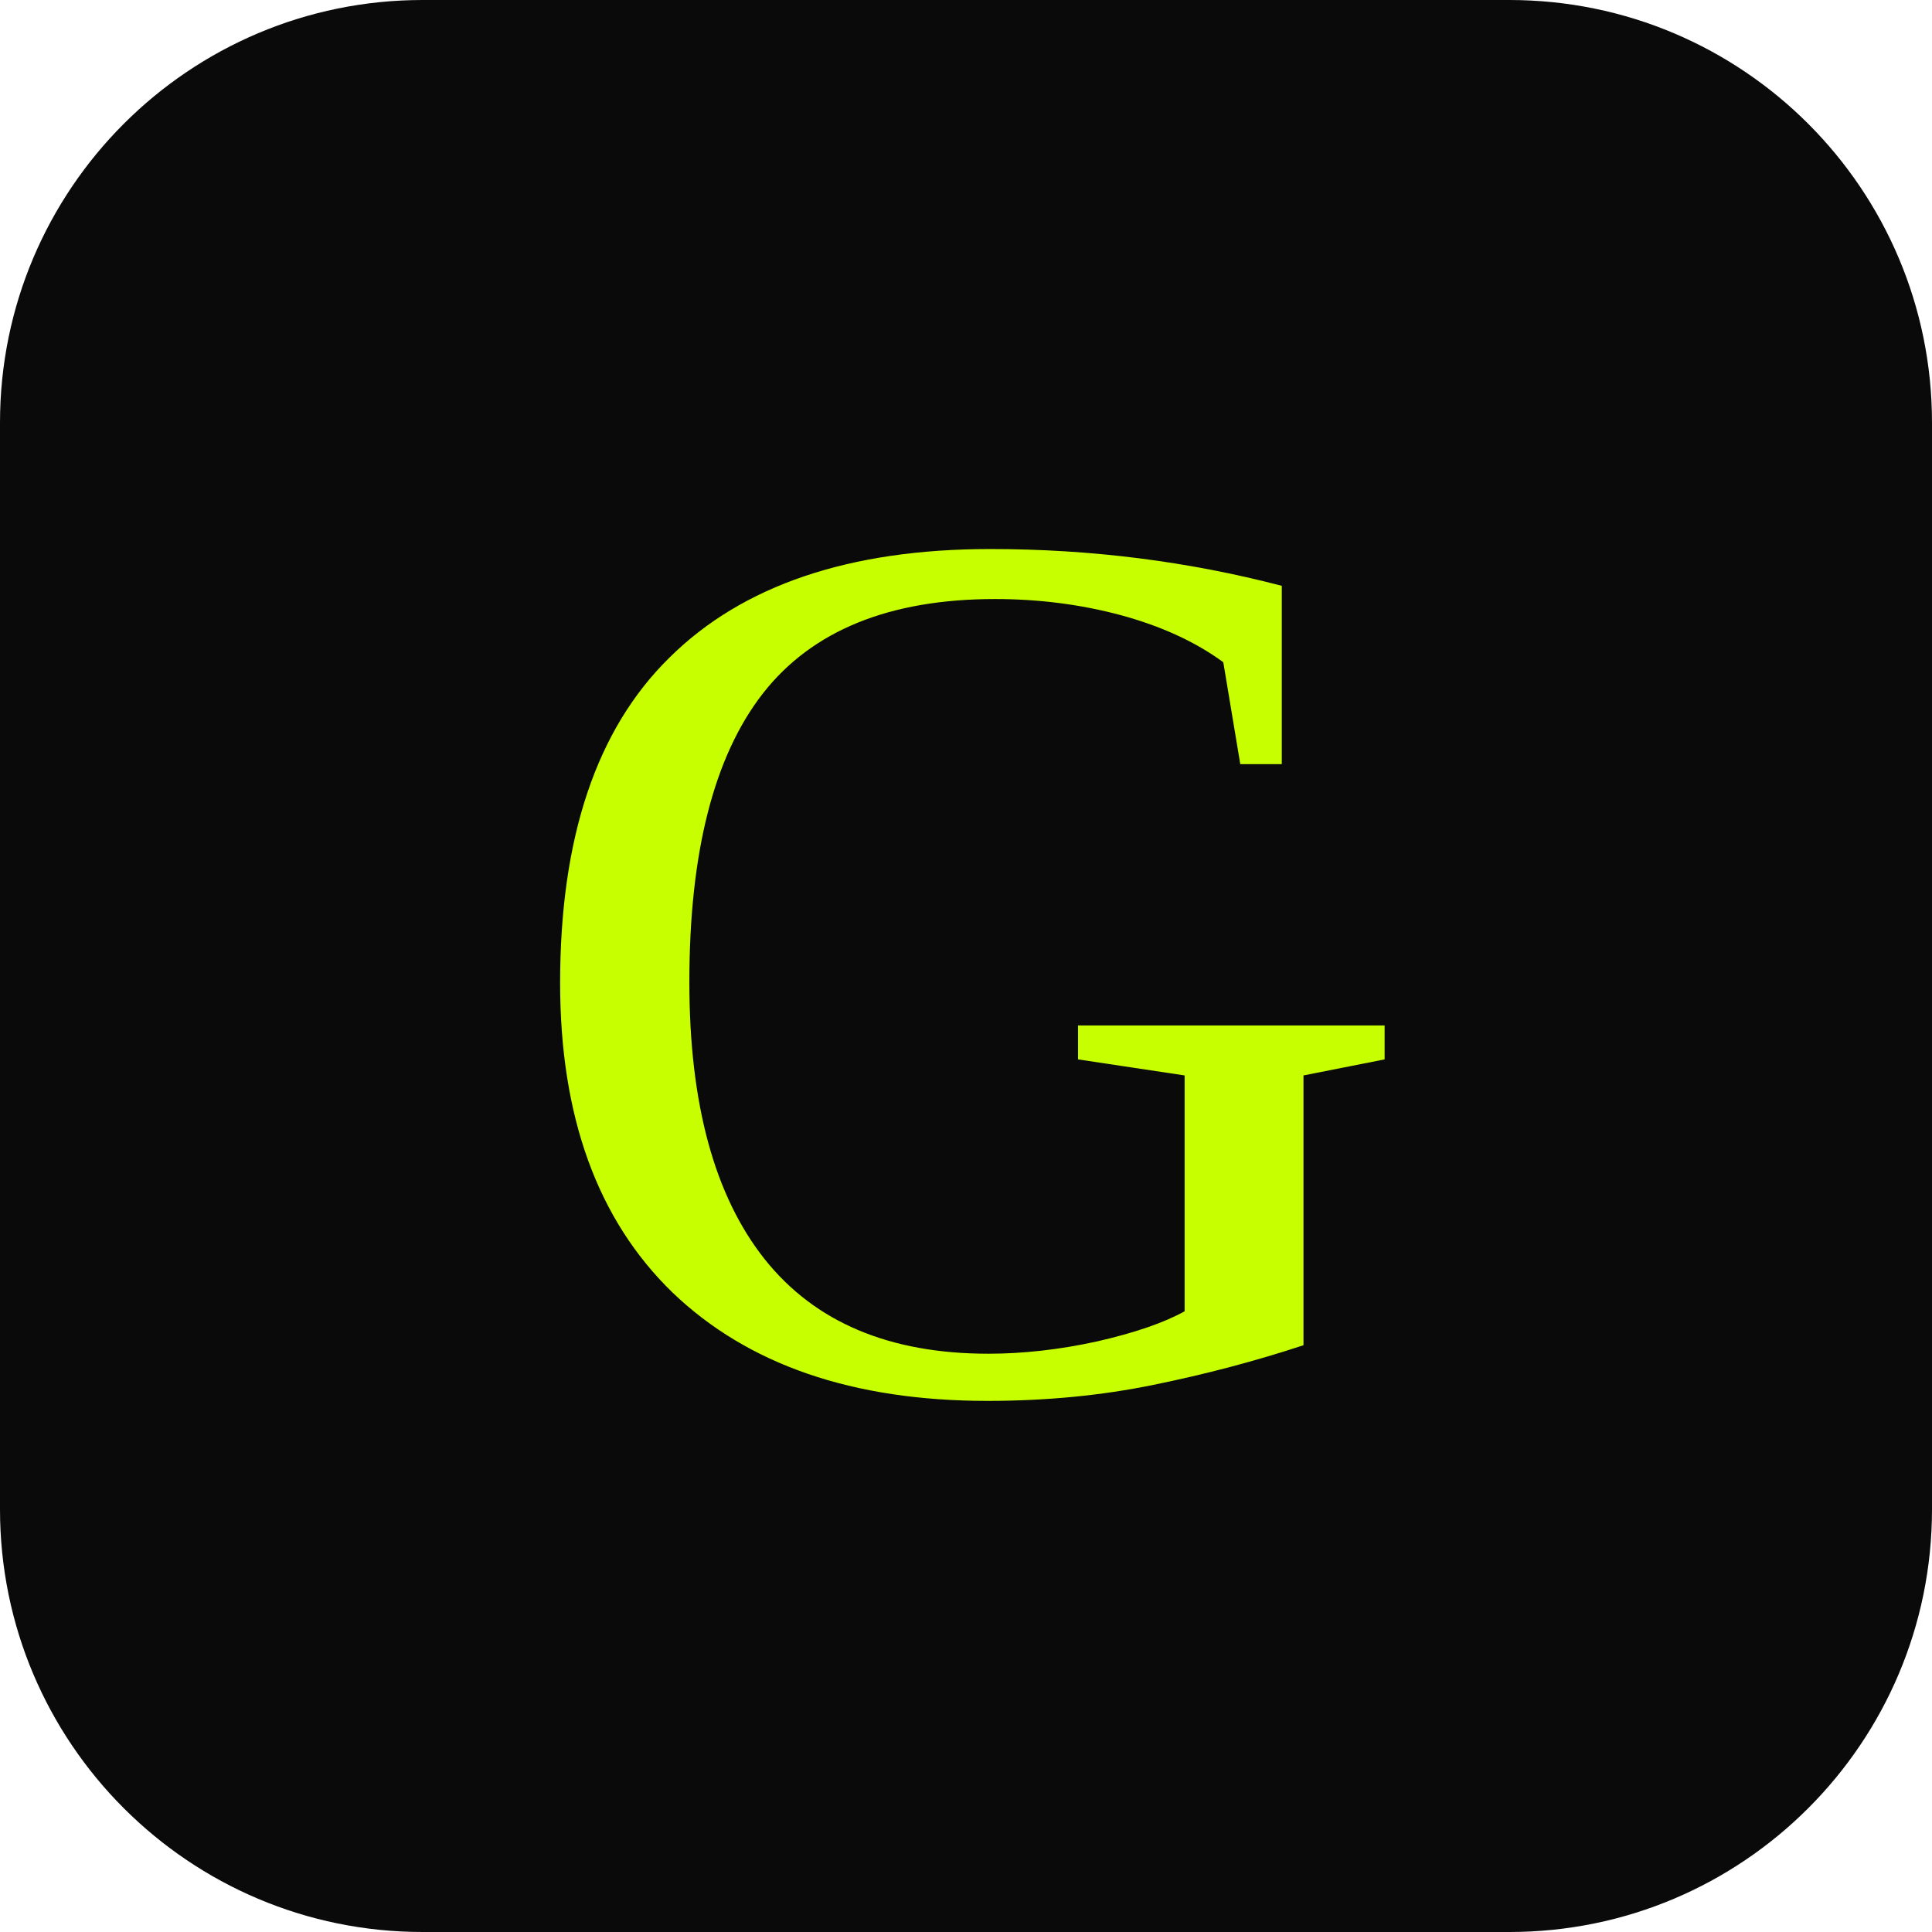
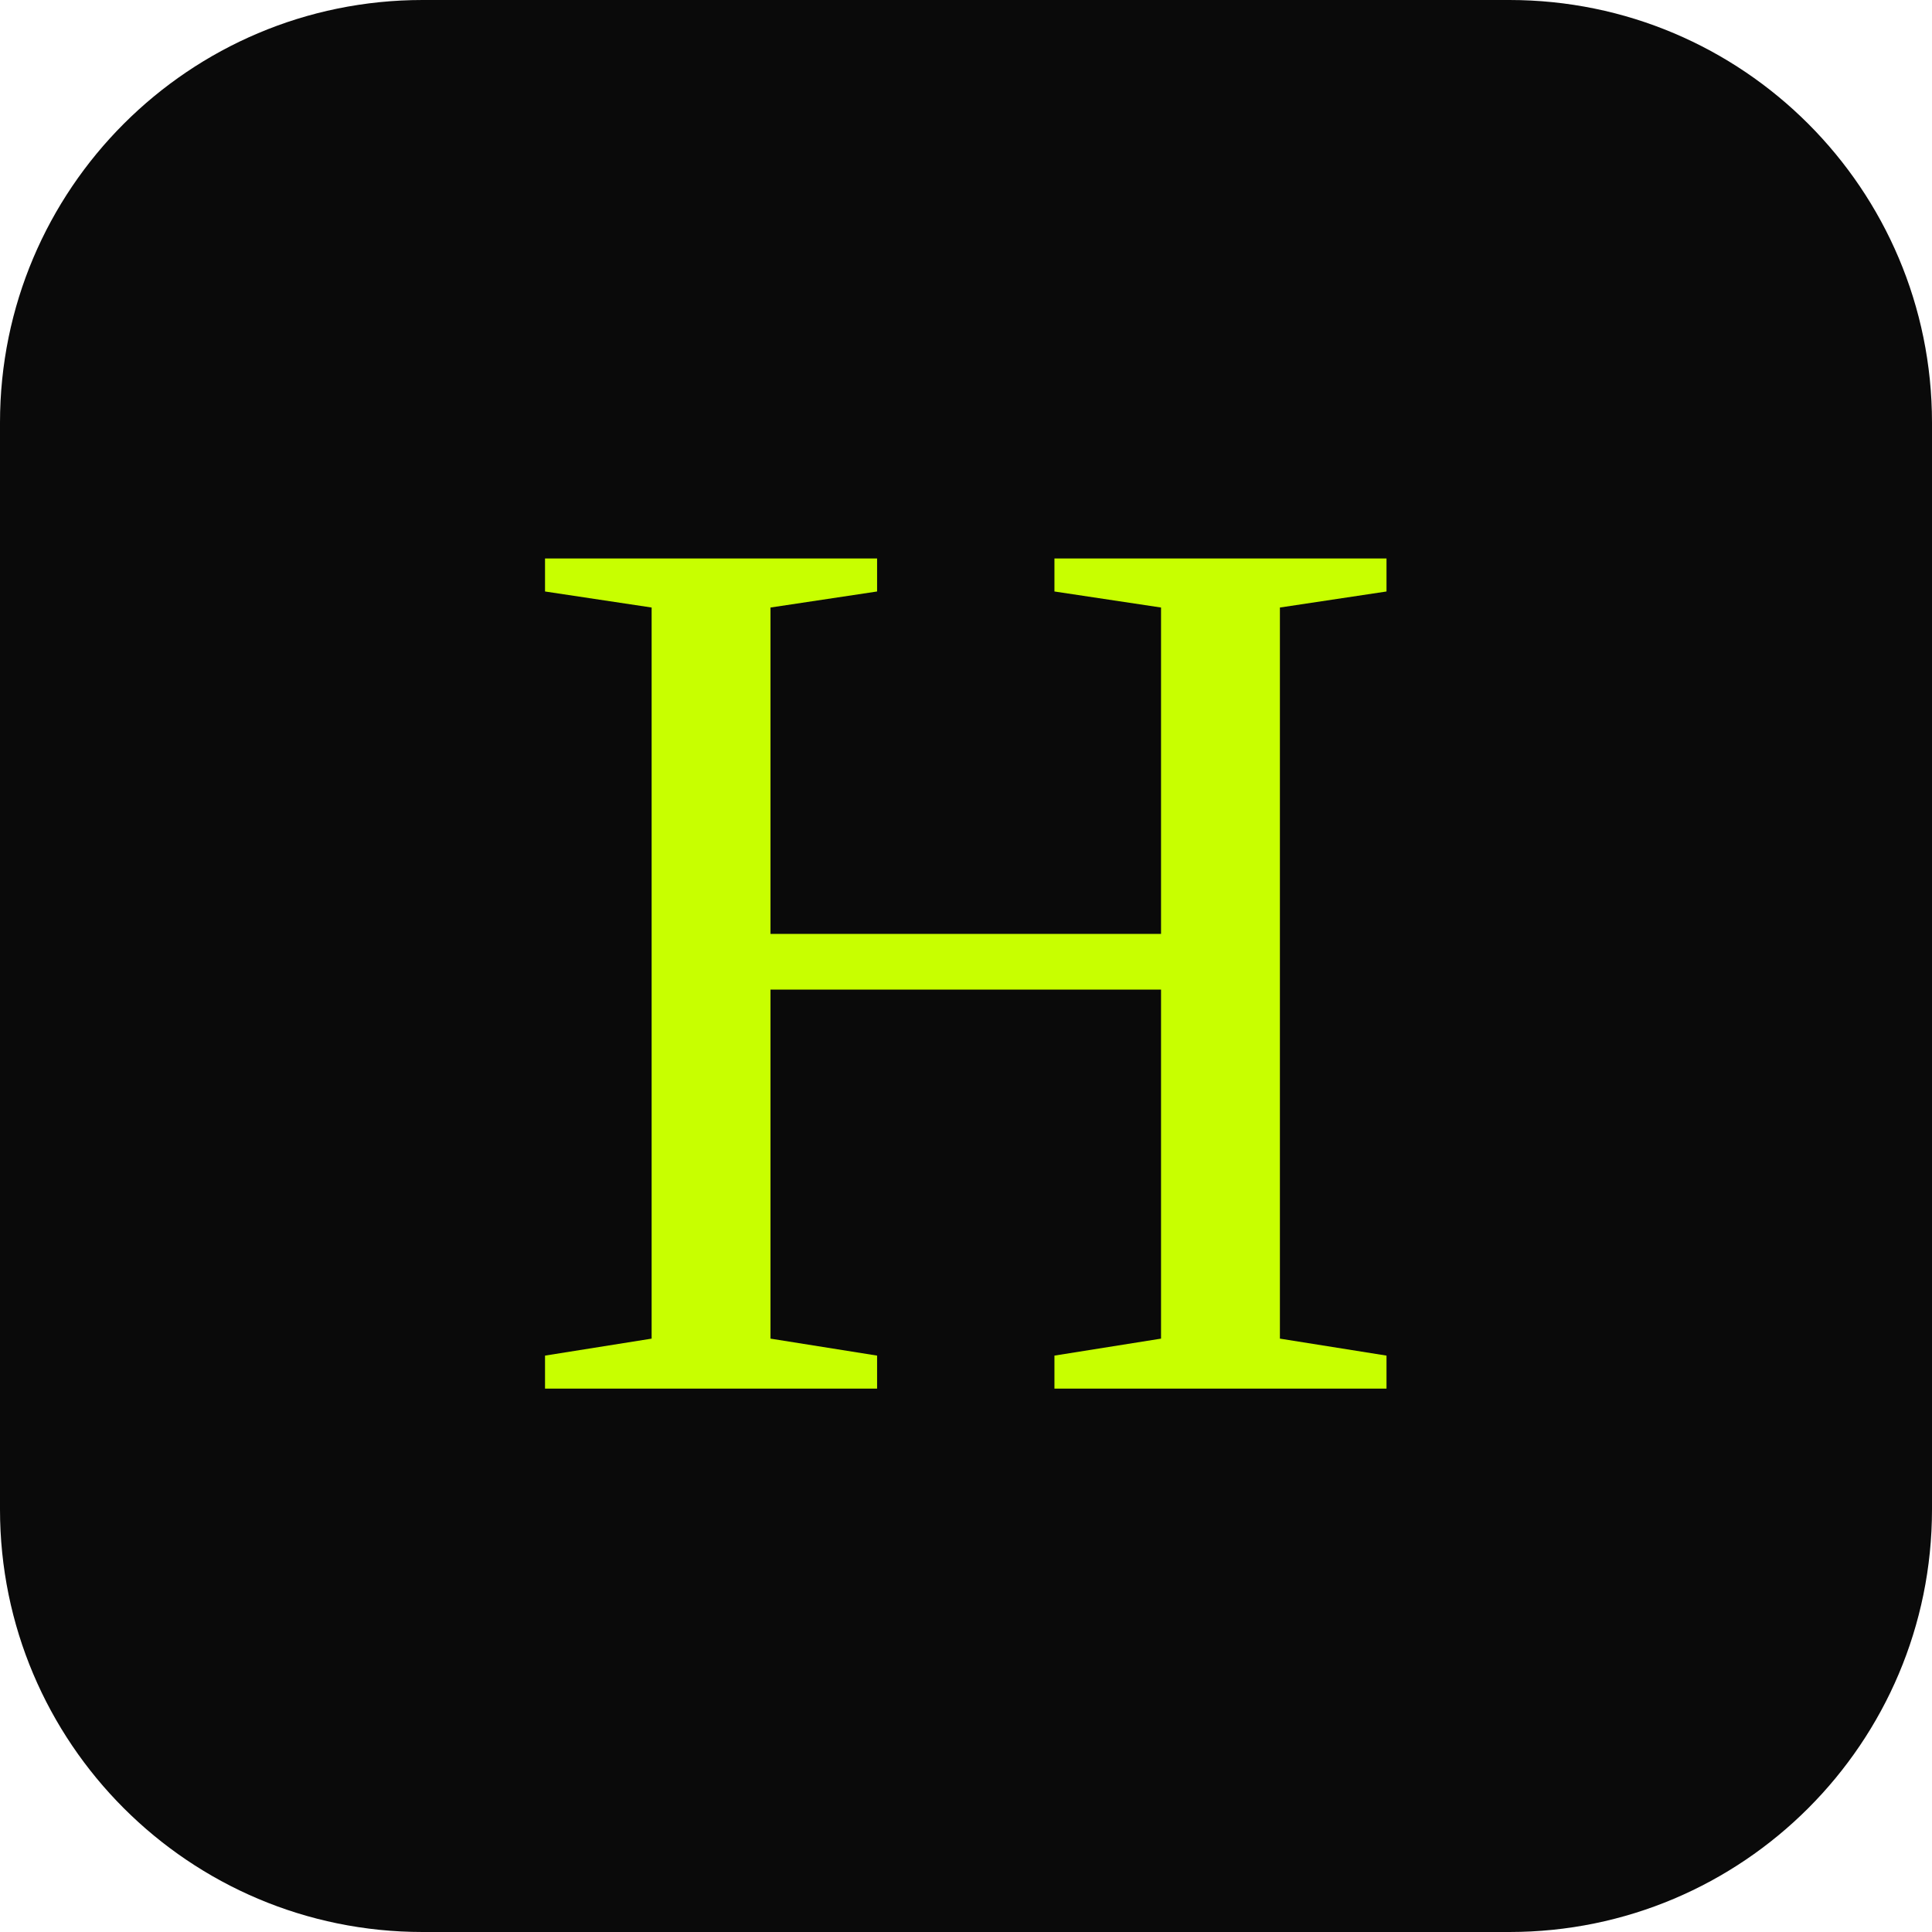
<svg xmlns="http://www.w3.org/2000/svg" viewBox="0 0 32 32">
  <rect width="32" height="32" rx="7" fill="#0A0A0A" />
-   <text x="16" y="23" font-family="Georgia, 'Times New Roman', serif" font-size="21" font-weight="500" fill="#C8FF00" text-anchor="middle">G</text>
+   <text x="16" y="23" font-family="Georgia, 'Times New Roman', serif" font-size="21" font-weight="500" fill="#C8FF00" text-anchor="middle">H</text>
</svg>
